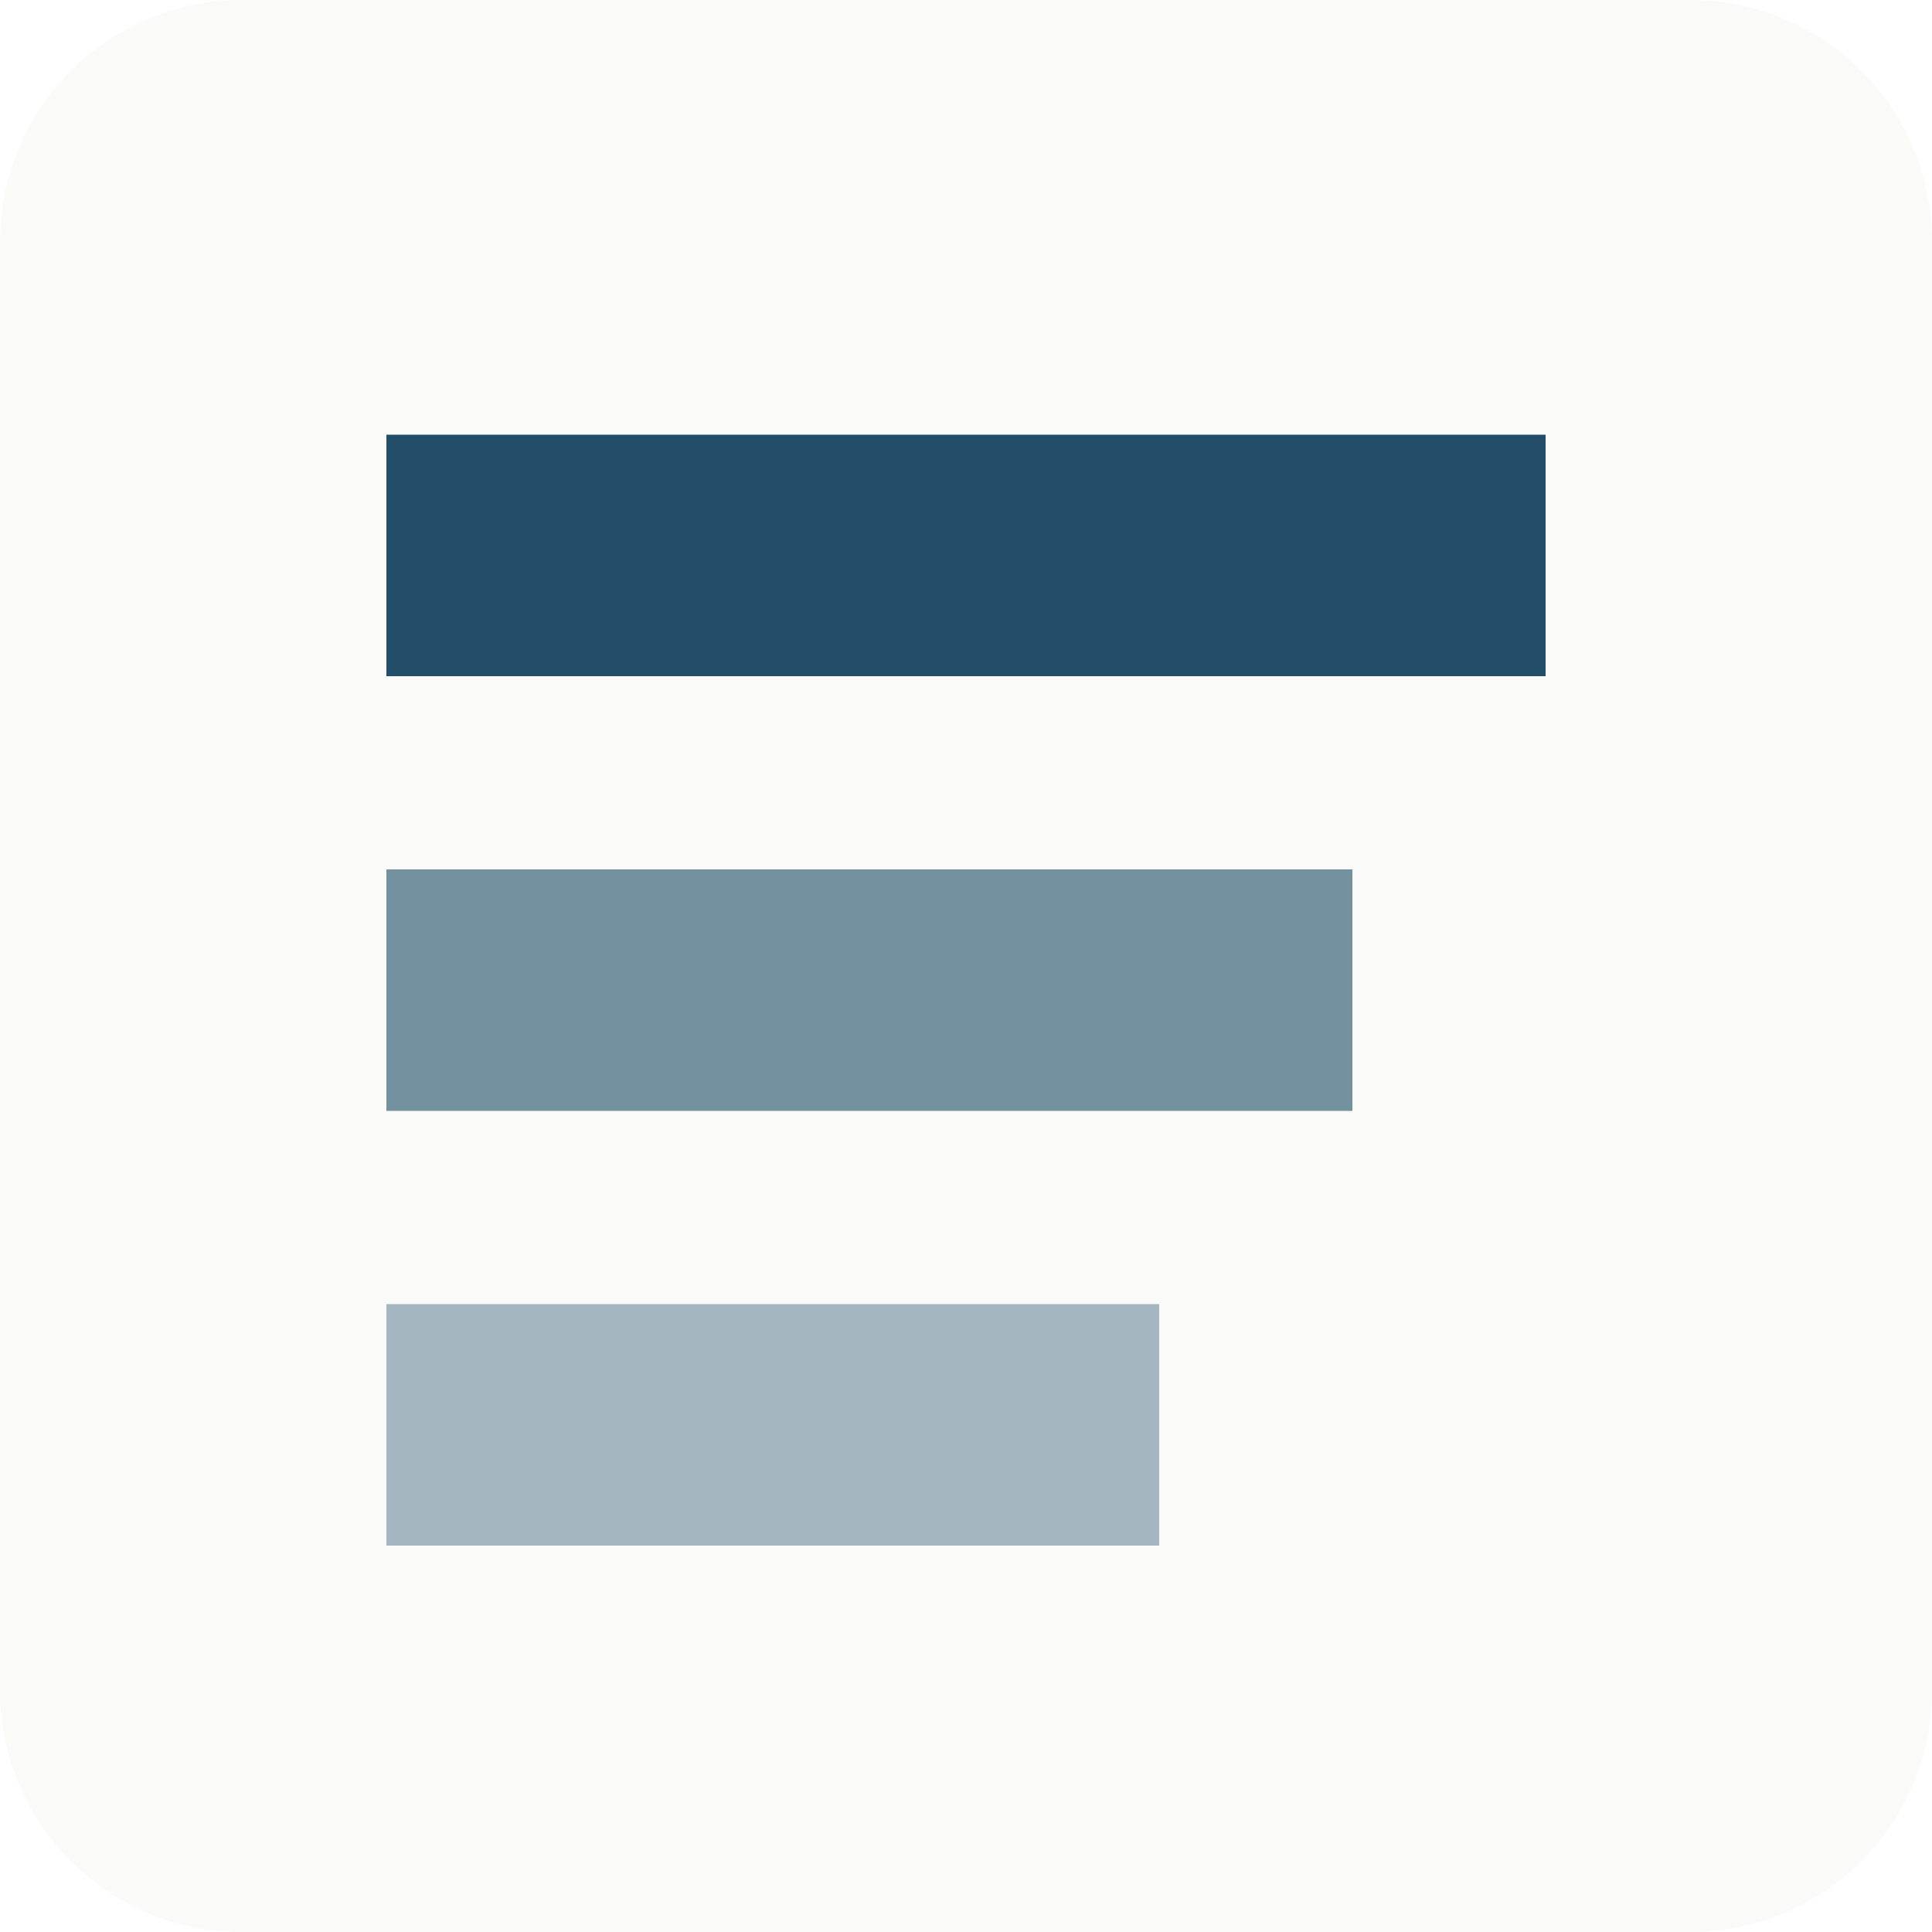
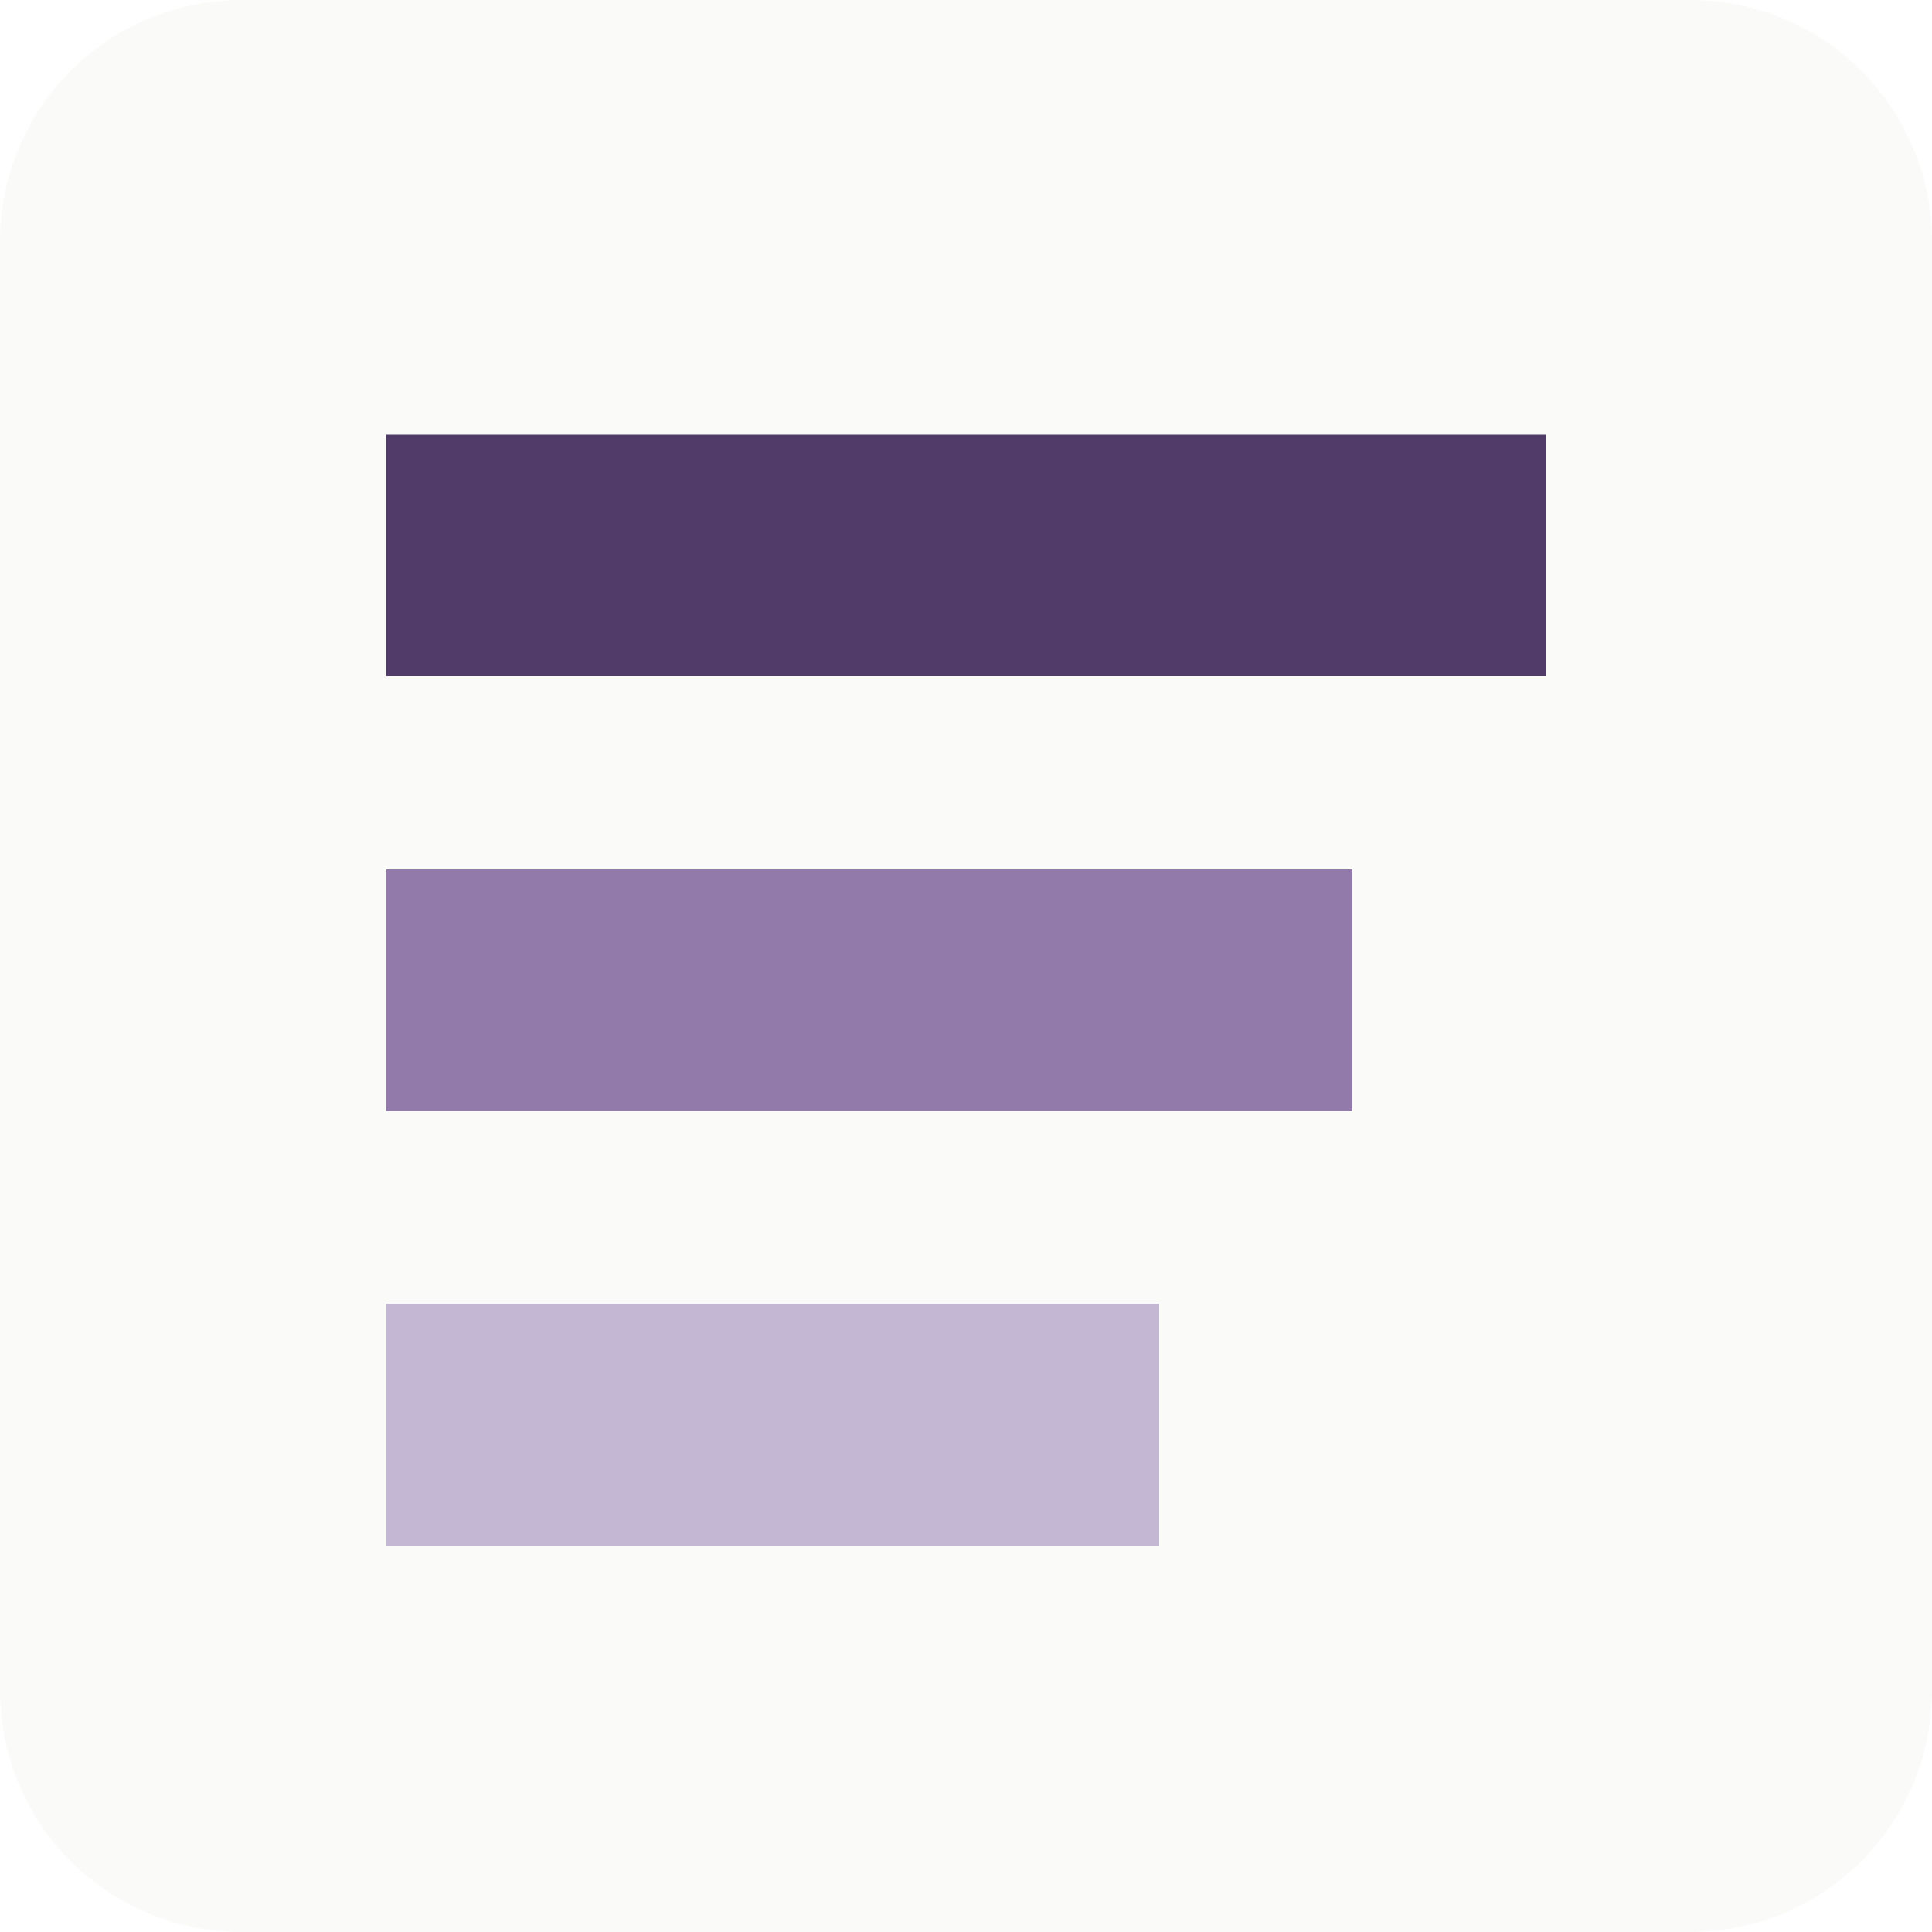
<svg xmlns="http://www.w3.org/2000/svg" viewBox="0 0 40 40">
  <rect width="40" height="40" rx="5" fill="#fafbf9" />
-   <path fill="#234e69" d="M8 9h24v5H8z" />
-   <path fill="#74919f" d="M8 18h20v5H8z" />
-   <path fill="#a4b7c1" d="M8 27h16v5H8z" />
+   <path fill="#503b69" d="M8 9h24v5H8z" />
+   <path fill="#927bab" d="M8 18h20v5H8z" />
+   <path fill="#c4b7d3" d="M8 27h16v5H8z" />
</svg>
